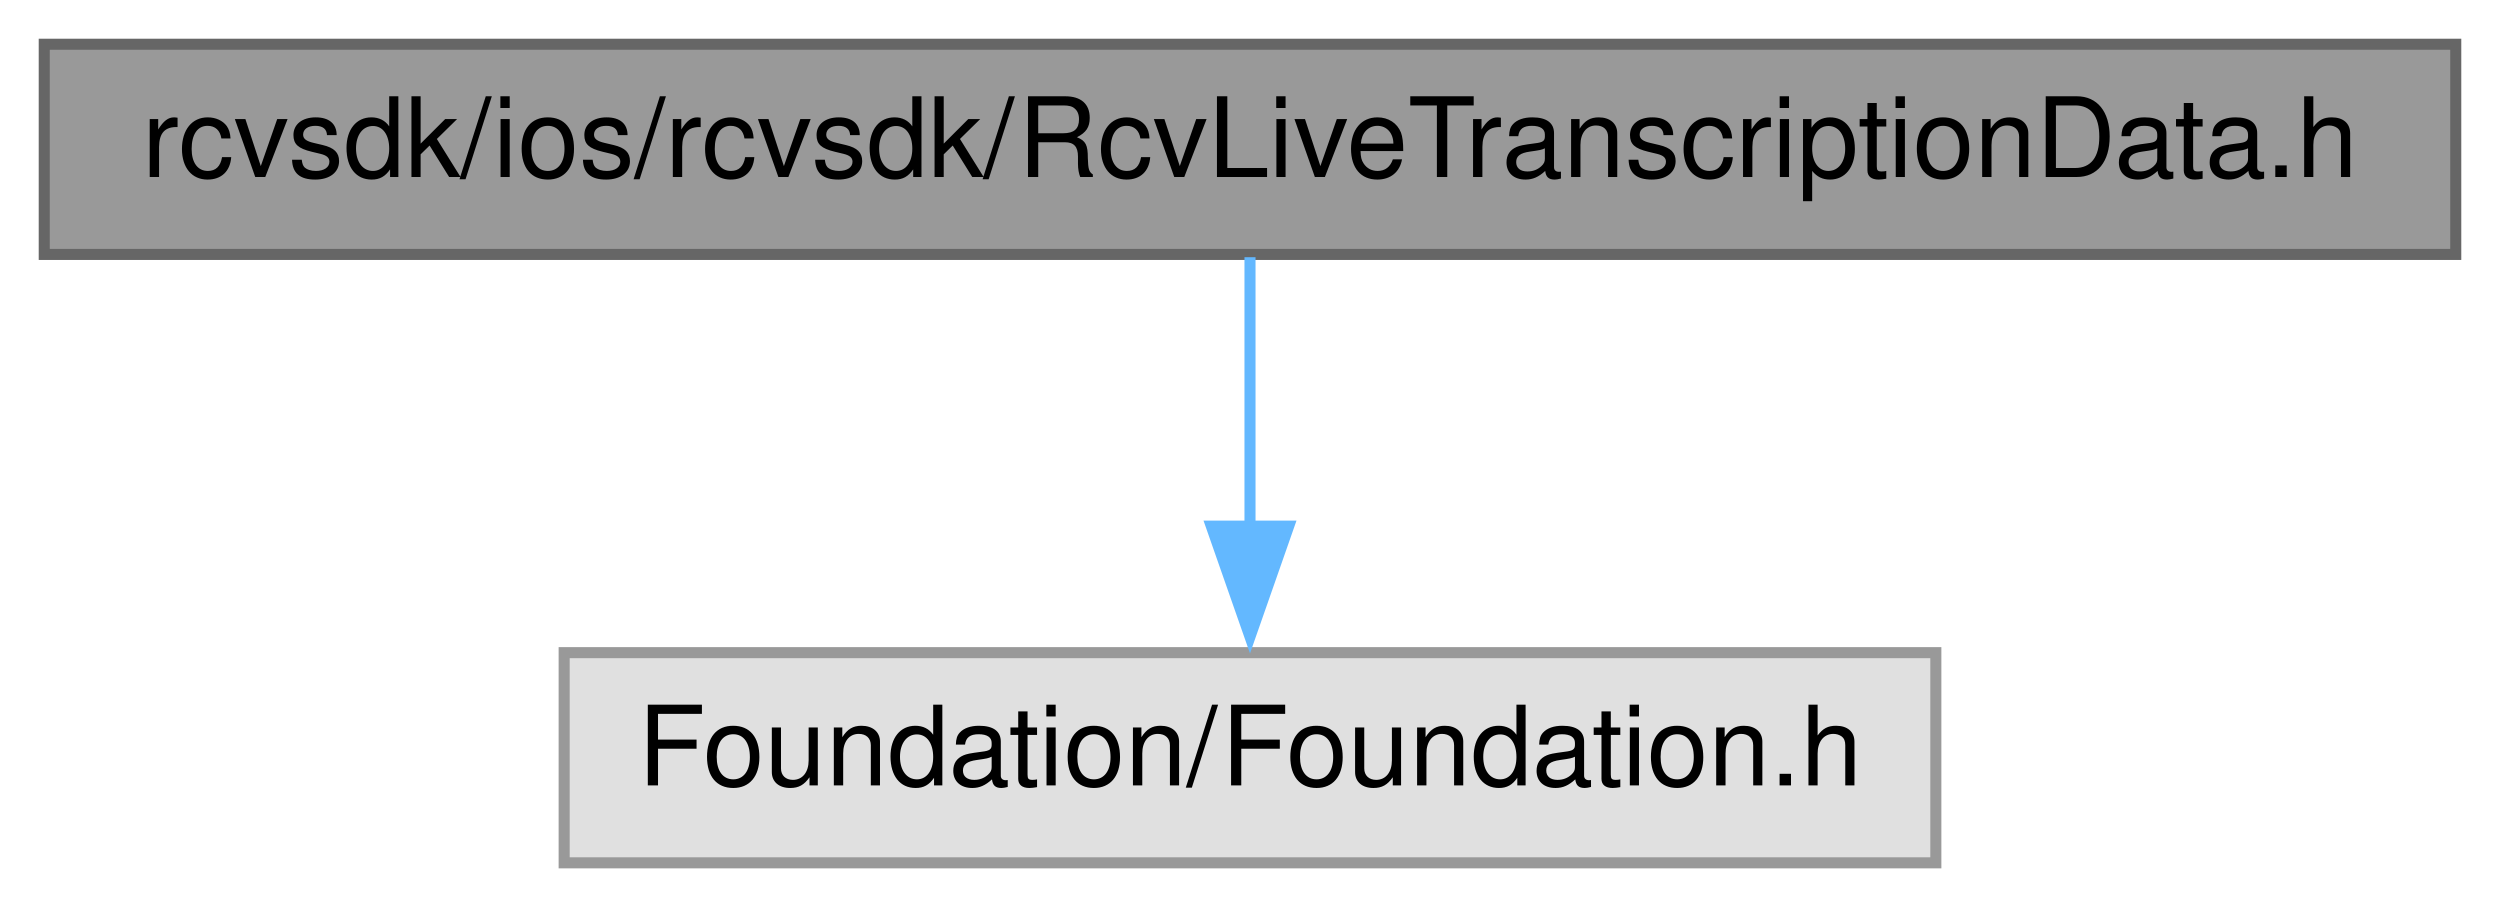
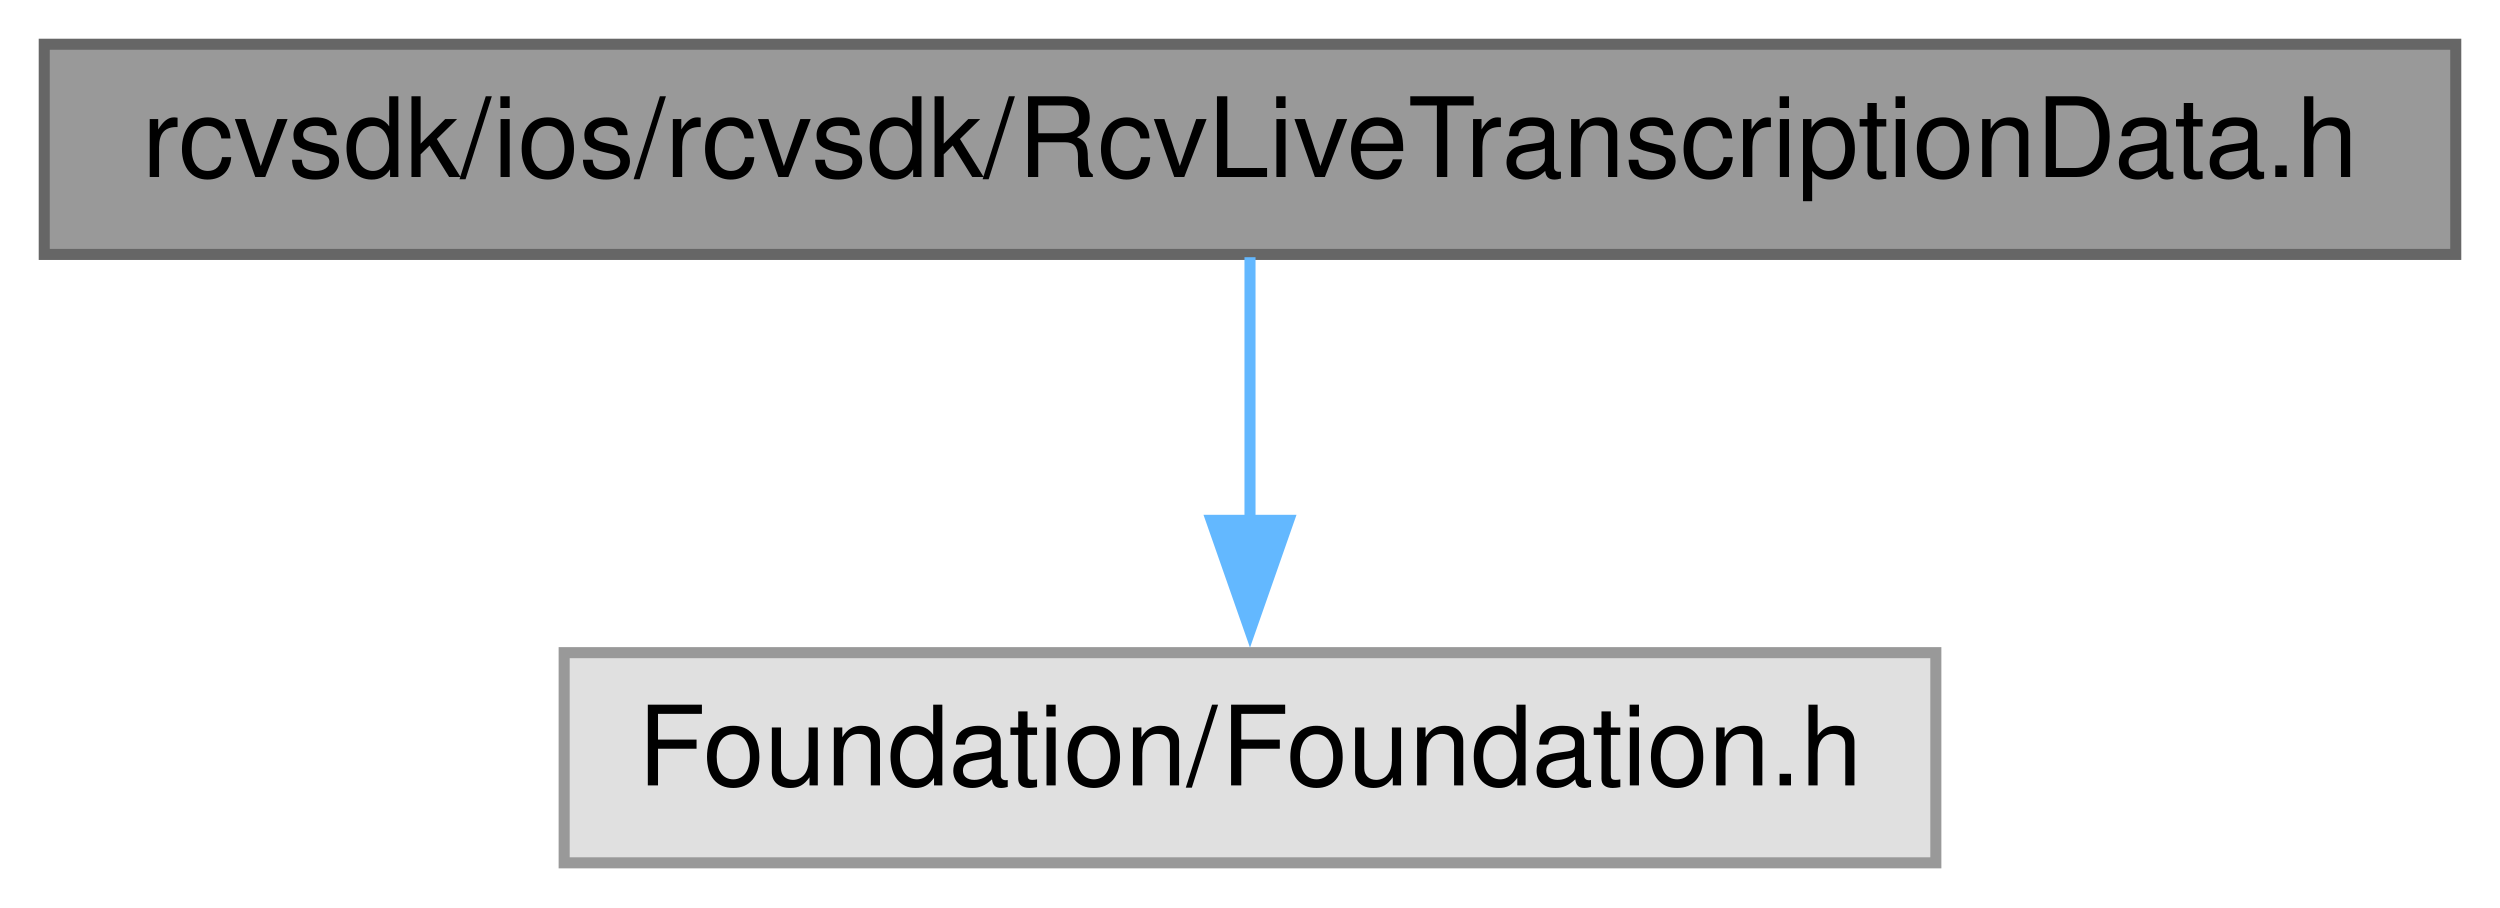
<svg xmlns="http://www.w3.org/2000/svg" xmlns:xlink="http://www.w3.org/1999/xlink" width="226pt" height="82pt" viewBox="0.00 0.00 226.00 82.00">
  <g id="graph0" class="graph" transform="scale(1 1) rotate(0) translate(4 78)">
    <g id="node1" class="node">
      <g id="a_node1">
        <a xlink:title=" ">
          <polygon fill="#999999" stroke="#666666" points="218,-74 0,-74 0,-55 218,-55 218,-74" />
          <text text-anchor="middle" x="109" y="-62" font-family="Helvetica,sans-Serif" font-size="10.00">rcvsdk/ios/rcvsdk/RcvLiveTranscriptionData.h</text>
        </a>
      </g>
    </g>
    <g id="node2" class="node">
      <g id="a_node2">
        <a xlink:title=" ">
          <polygon fill="#e0e0e0" stroke="#999999" points="171,-19 47,-19 47,0 171,0 171,-19" />
          <text text-anchor="middle" x="109" y="-7" font-family="Helvetica,sans-Serif" font-size="10.00">Foundation/Foundation.h</text>
        </a>
      </g>
    </g>
    <g id="edge1" class="edge">
-       <path fill="none" stroke="#63b8ff" d="M109,-54.75C109,-48.11 109,-38.73 109,-30.31" />
-       <polygon fill="#63b8ff" stroke="#63b8ff" points="112.5,-30.44 109,-20.44 105.5,-30.44 112.5,-30.44" />
+       <path fill="none" stroke="#63b8ff" d="M109,-54.75C109,-48.27 109,-39.16 109,-30.9" />
+       <polygon fill="#63b8ff" stroke="#63b8ff" points="112.5,-30.96 109,-20.96 105.5,-30.96 112.5,-30.96" />
    </g>
  </g>
</svg>
